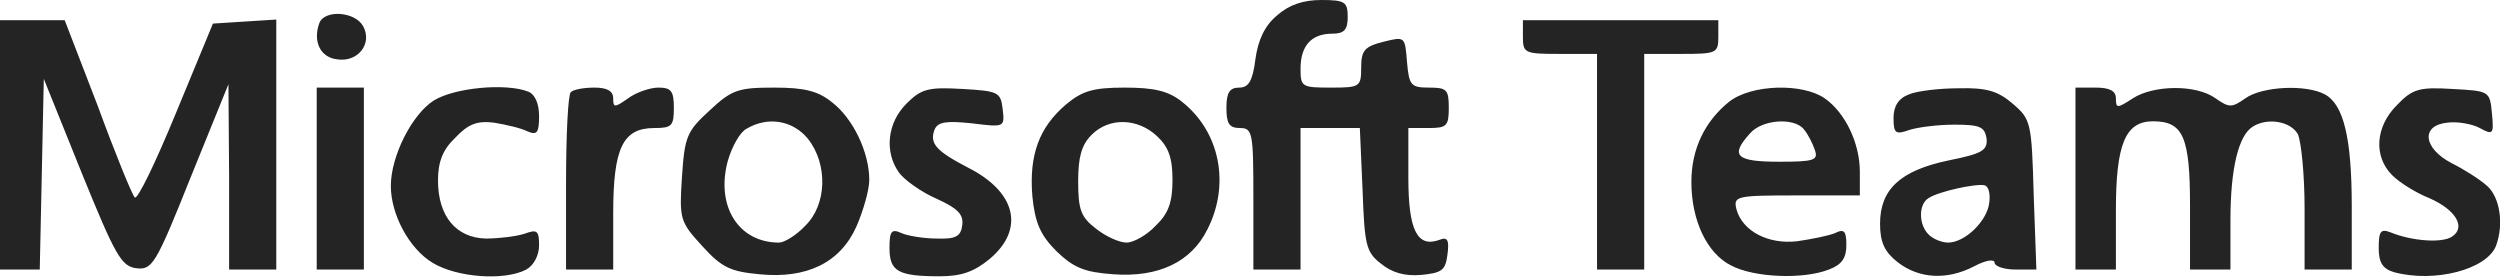
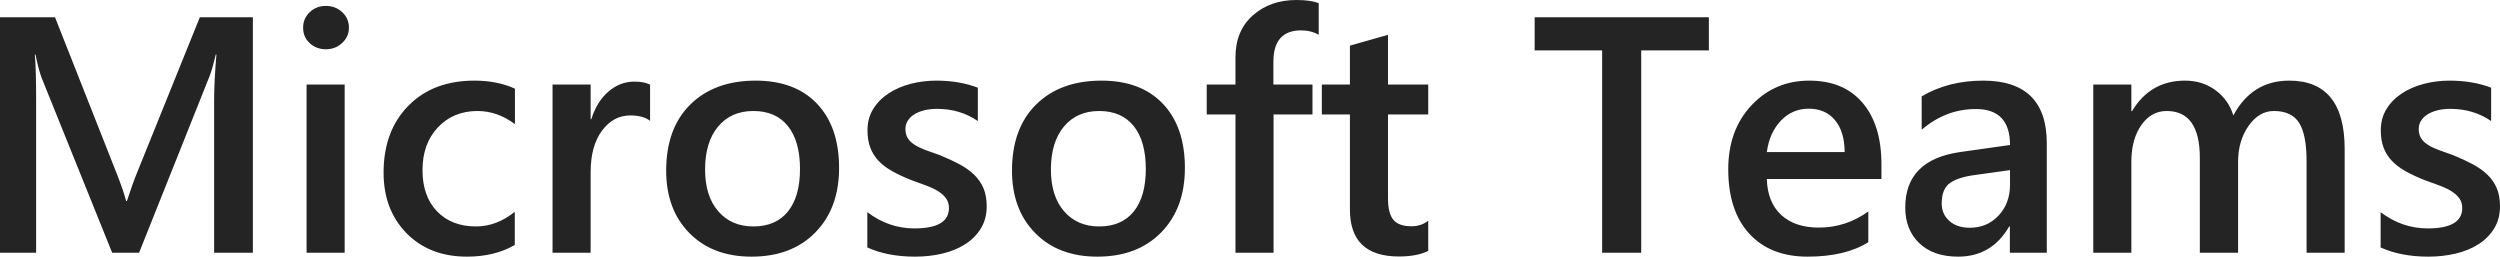
- <svg xmlns="http://www.w3.org/2000/svg" viewBox="0 0 371 41" fill="none">
-   <g transform="translate(0,41) scale(0.1,-0.1)" fill="#242424" stroke="none">
-     <path d="M1895 387 c-18 -15 -28 -36 -32 -65 -4 -32 -10 -42 -24 -42 -14 0 -19 -7 -19 -30 0 -23 4 -30 20 -30 19 0 20 -7 20 -105 l0 -105 35 0 35 0 0 105 0 105 44 0 44 0 4 -91 c3 -82 5 -93 27 -110 17 -14 36 -19 60 -17 31 3 36 7 39 30 3 22 0 27 -12 22 -33 -12 -46 15 -46 92 l0 74 30 0 c27 0 30 3 30 30 0 27 -3 30 -29 30 -27 0 -30 3 -33 38 -3 38 -3 38 -35 30 -28 -7 -33 -13 -33 -38 0 -29 -2 -30 -45 -30 -43 0 -45 1 -45 28 0 34 16 52 47 52 18 0 23 6 23 25 0 22 -4 25 -39 25 -27 0 -48 -7 -66 -23z M474 376 c-10 -27 1 -51 26 -54 31 -5 53 23 39 49 -12 22 -57 25 -65 5z M0 195 l0 -185 30 0 29 0 3 141 3 142 56 -139 c50 -123 59 -139 81 -142 24 -3 29 5 81 135 l56 138 1 -137 0 -138 35 0 35 0 0 186 0 185 -47 -3 -47 -3 -55 -133 c-30 -73 -57 -129 -61 -125 -4 4 -29 65 -55 136 l-49 127 -48 0 -48 0 0 -185z M2260 355 c0 -24 3 -25 55 -25 l55 0 0 -160 0 -160 35 0 35 0 0 160 0 160 55 0 c52 0 55 1 55 25 l0 25 -145 0 -145 0 0 -25z M470 145 l0 -135 35 0 35 0 0 135 0 135 -35 0 -35 0 0 -135z M644 261 c-32 -20 -64 -82 -64 -127 0 -42 27 -93 62 -114 36 -22 107 -27 139 -10 11 6 19 21 19 36 0 22 -3 24 -22 17 -13 -4 -38 -7 -57 -7 -44 1 -71 33 -71 86 0 28 7 46 26 64 19 20 32 25 57 22 18 -3 40 -8 50 -13 14 -6 17 -2 17 23 0 18 -6 32 -16 36 -33 13 -109 6 -140 -13z M847 273 c-4 -3 -7 -64 -7 -135 l0 -128 35 0 35 0 0 83 c0 97 14 127 61 127 26 0 29 3 29 30 0 25 -4 30 -23 30 -12 0 -33 -7 -45 -16 -20 -14 -22 -14 -22 0 0 11 -9 16 -28 16 -16 0 -32 -3 -35 -7z M1053 246 c-34 -31 -37 -39 -41 -99 -4 -62 -3 -66 30 -102 29 -32 42 -38 85 -42 70 -7 120 17 144 71 10 23 19 54 19 69 0 41 -24 91 -55 115 -21 17 -41 22 -86 22 -53 0 -63 -3 -96 -34z m146 -42 c30 -38 28 -98 -4 -129 -13 -14 -31 -25 -39 -25 -60 0 -94 54 -76 121 6 21 18 43 28 48 32 19 69 12 91 -15z M1345 256 c-28 -28 -33 -71 -11 -102 8 -11 33 -29 56 -39 31 -14 40 -23 38 -39 -2 -17 -10 -21 -38 -20 -19 0 -43 4 -52 8 -15 7 -18 3 -18 -22 0 -35 13 -42 75 -42 32 0 51 7 74 26 52 44 39 99 -32 135 -48 25 -58 36 -50 57 5 11 17 13 55 9 49 -6 49 -6 46 21 -3 25 -6 27 -60 30 -51 3 -61 0 -83 -22z M1582 255 c-40 -34 -55 -75 -50 -136 4 -40 12 -58 36 -82 25 -24 41 -31 84 -34 67 -5 116 18 140 67 34 67 18 145 -38 189 -20 16 -41 21 -85 21 -47 0 -63 -5 -87 -25z m135 -47 c17 -16 23 -32 23 -65 0 -33 -6 -50 -25 -68 -13 -14 -33 -25 -43 -25 -11 0 -31 9 -46 21 -22 17 -26 28 -26 70 0 36 5 54 20 69 26 26 68 25 97 -2z M2566 259 c-36 -29 -56 -70 -56 -119 0 -57 23 -106 59 -124 34 -18 107 -21 145 -6 19 7 26 17 26 36 0 21 -3 25 -17 18 -10 -4 -35 -9 -56 -12 -43 -5 -81 15 -90 47 -5 20 -1 21 89 21 l94 0 0 35 c0 43 -22 88 -52 109 -33 23 -109 21 -142 -5z m111 -41 c6 -7 13 -21 16 -30 6 -16 -1 -18 -53 -18 -64 0 -73 9 -43 42 18 21 66 24 80 6z M2833 270 c-16 -6 -23 -18 -23 -35 0 -23 3 -25 23 -18 12 4 42 8 67 8 38 0 45 -3 48 -20 2 -18 -6 -23 -56 -33 -72 -15 -102 -43 -102 -94 0 -28 7 -42 26 -57 32 -25 74 -27 114 -6 17 9 30 11 30 5 0 -5 14 -10 31 -10 l31 0 -4 111 c-3 107 -4 112 -31 135 -22 19 -39 24 -80 23 -29 0 -62 -4 -74 -9z m119 -161 c-3 -27 -36 -59 -61 -59 -9 0 -22 5 -29 12 -15 15 -15 45 0 54 15 10 71 22 83 19 6 -1 9 -13 7 -26z M3080 145 l0 -135 30 0 30 0 0 88 c0 98 14 132 55 132 45 0 55 -23 55 -126 l0 -94 30 0 30 0 0 74 c0 76 12 125 33 138 22 14 56 8 67 -11 5 -11 10 -60 10 -110 l0 -91 35 0 35 0 0 94 c0 101 -12 151 -40 166 -28 15 -93 12 -118 -6 -20 -14 -24 -14 -44 0 -29 21 -92 20 -123 0 -23 -15 -25 -15 -25 0 0 11 -9 16 -30 16 l-30 0 0 -135z M3557 254 c-32 -32 -35 -76 -7 -104 11 -11 35 -26 55 -34 39 -17 55 -43 34 -57 -14 -10 -59 -7 -91 6 -15 6 -18 2 -18 -23 0 -22 6 -31 23 -36 60 -16 137 4 151 39 12 32 6 72 -13 89 -11 10 -35 25 -53 34 -42 22 -46 56 -6 60 15 2 37 -2 48 -8 20 -11 21 -9 18 22 -3 33 -4 33 -59 36 -49 3 -59 0 -82 -24z" />
-   </g>
+ <svg xmlns="http://www.w3.org/2000/svg" viewBox="177 -1539 15225 1563" fill="#242424">
+   <path d="M1717 0H1481V-928Q1481 -1042 1495 -1207H1491Q1469 -1113 1452 -1072L1024 0H860L431 -1064Q413 -1111 393 -1207H389Q397 -1121 397 -926V0H177V-1434H512L889 -479Q932 -369 945 -315H950Q987 -428 1010 -483L1394 -1434H1717ZM2161 -1239Q2104 -1239 2063.5 -1276.0Q2023 -1313 2023 -1370Q2023 -1427 2063.5 -1465.0Q2104 -1503 2161 -1503Q2220 -1503 2261.0 -1465.0Q2302 -1427 2302 -1370Q2302 -1316 2261.0 -1277.5Q2220 -1239 2161 -1239ZM2276 0H2044V-1024H2276ZM3312 -47Q3189 24 3021 24Q2793 24 2653.0 -118.5Q2513 -261 2513 -488Q2513 -741 2663.5 -894.5Q2814 -1048 3066 -1048Q3206 -1048 3313 -999V-783Q3206 -863 3085 -863Q2938 -863 2844.0 -763.5Q2750 -664 2750 -503Q2750 -344 2838.5 -252.0Q2927 -160 3076 -160Q3201 -160 3312 -249ZM4136 -803Q4094 -836 4015 -836Q3912 -836 3843.0 -743.0Q3774 -650 3774 -490V0H3542V-1024H3774V-813H3778Q3812 -921 3882.5 -981.5Q3953 -1042 4040 -1042Q4103 -1042 4136 -1023ZM4754 24Q4517 24 4375.5 -119.5Q4234 -263 4234 -500Q4234 -758 4381.5 -903.0Q4529 -1048 4779 -1048Q5019 -1048 5153.0 -907.0Q5287 -766 5287 -516Q5287 -271 5142.5 -123.5Q4998 24 4754 24ZM4765 -863Q4629 -863 4550.0 -768.0Q4471 -673 4471 -506Q4471 -345 4551.0 -252.5Q4631 -160 4765 -160Q4902 -160 4975.5 -251.0Q5049 -342 5049 -510Q5049 -679 4975.5 -771.0Q4902 -863 4765 -863ZM5459 -32V-247Q5589 -148 5746 -148Q5956 -148 5956 -272Q5956 -307 5938.0 -331.5Q5920 -356 5889.5 -375.0Q5859 -394 5817.5 -409.0Q5776 -424 5725 -443Q5662 -468 5611.5 -496.0Q5561 -524 5527.5 -559.5Q5494 -595 5477.0 -640.0Q5460 -685 5460 -745Q5460 -819 5495.0 -875.5Q5530 -932 5589.0 -970.5Q5648 -1009 5723.0 -1028.5Q5798 -1048 5878 -1048Q6020 -1048 6132 -1005V-802Q6024 -876 5884 -876Q5840 -876 5804.5 -867.0Q5769 -858 5744.0 -842.0Q5719 -826 5705.0 -803.5Q5691 -781 5691 -754Q5691 -721 5705.0 -698.0Q5719 -675 5746.5 -657.5Q5774 -640 5812.5 -625.5Q5851 -611 5901 -594Q5967 -567 6019.5 -539.0Q6072 -511 6109.0 -475.5Q6146 -440 6166.0 -393.5Q6186 -347 6186 -283Q6186 -205 6150.0 -147.0Q6114 -89 6054.0 -51.0Q5994 -13 5915.5 5.5Q5837 24 5750 24Q5582 24 5459 -32ZM6860 24Q6623 24 6481.5 -119.5Q6340 -263 6340 -500Q6340 -758 6487.5 -903.0Q6635 -1048 6885 -1048Q7125 -1048 7259.0 -907.0Q7393 -766 7393 -516Q7393 -271 7248.5 -123.5Q7104 24 6860 24ZM6871 -863Q6735 -863 6656.0 -768.0Q6577 -673 6577 -506Q6577 -345 6657.0 -252.5Q6737 -160 6871 -160Q7008 -160 7081.5 -251.0Q7155 -342 7155 -510Q7155 -679 7081.5 -771.0Q7008 -863 6871 -863ZM8208 -1327Q8161 -1354 8101 -1354Q7932 -1354 7932 -1163V-1024H8170V-842H7933V0H7701V-842H7526V-1024H7701V-1190Q7701 -1352 7807.0 -1445.5Q7913 -1539 8072 -1539Q8158 -1539 8208 -1520ZM8875 -11Q8807 23 8696 23Q8398 23 8398 -263V-842H8227V-1024H8398V-1261L8630 -1327V-1024H8875V-842H8630V-330Q8630 -239 8663.0 -200.0Q8696 -161 8773 -161Q8832 -161 8875 -195ZM10584 -1232H10172V0H9934V-1232H9523V-1434H10584ZM11635 -449H10937Q10941 -307 11024.5 -230.0Q11108 -153 11254 -153Q11418 -153 11555 -251V-64Q11415 24 11185 24Q10959 24 10830.5 -115.5Q10702 -255 10702 -508Q10702 -747 10843.5 -897.5Q10985 -1048 11195 -1048Q11405 -1048 11520.0 -913.0Q11635 -778 11635 -538ZM11411 -613Q11410 -738 11352.0 -807.5Q11294 -877 11192 -877Q11092 -877 11022.5 -804.0Q10953 -731 10937 -613ZM12642 0H12417V-160H12413Q12307 24 12102 24Q11951 24 11865.5 -58.0Q11780 -140 11780 -275Q11780 -565 12114 -613L12418 -656Q12418 -875 12210 -875Q12027 -875 11880 -749V-952Q12042 -1048 12254 -1048Q12642 -1048 12642 -666ZM12418 -503 12203 -473Q12103 -460 12052.5 -424.5Q12002 -389 12002 -300Q12002 -235 12048.5 -193.5Q12095 -152 12173 -152Q12279 -152 12348.5 -226.5Q12418 -301 12418 -414ZM14456 0H14224V-558Q14224 -719 14178.5 -791.0Q14133 -863 14025 -863Q13934 -863 13870.5 -772.0Q13807 -681 13807 -554V0H13574V-577Q13574 -863 13372 -863Q13278 -863 13217.5 -777.0Q13157 -691 13157 -554V0H12925V-1024H13157V-862H13161Q13272 -1048 13484 -1048Q13590 -1048 13669.5 -989.5Q13749 -931 13778 -836Q13892 -1048 14118 -1048Q14456 -1048 14456 -631ZM14675 -32V-247Q14805 -148 14962 -148Q15172 -148 15172 -272Q15172 -307 15154.0 -331.5Q15136 -356 15105.5 -375.0Q15075 -394 15033.5 -409.0Q14992 -424 14941 -443Q14878 -468 14827.5 -496.0Q14777 -524 14743.5 -559.5Q14710 -595 14693.0 -640.0Q14676 -685 14676 -745Q14676 -819 14711.0 -875.5Q14746 -932 14805.0 -970.5Q14864 -1009 14939.0 -1028.5Q15014 -1048 15094 -1048Q15236 -1048 15348 -1005V-802Q15240 -876 15100 -876Q15056 -876 15020.5 -867.0Q14985 -858 14960.0 -842.0Q14935 -826 14921.0 -803.5Q14907 -781 14907 -754Q14907 -721 14921.0 -698.0Q14935 -675 14962.5 -657.5Q14990 -640 15028.5 -625.5Q15067 -611 15117 -594Q15183 -567 15235.5 -539.0Q15288 -511 15325.0 -475.5Q15362 -440 15382.0 -393.5Q15402 -347 15402 -283Q15402 -205 15366.0 -147.0Q15330 -89 15270.0 -51.0Q15210 -13 15131.5 5.5Q15053 24 14966 24Q14798 24 14675 -32Z" />
</svg>
